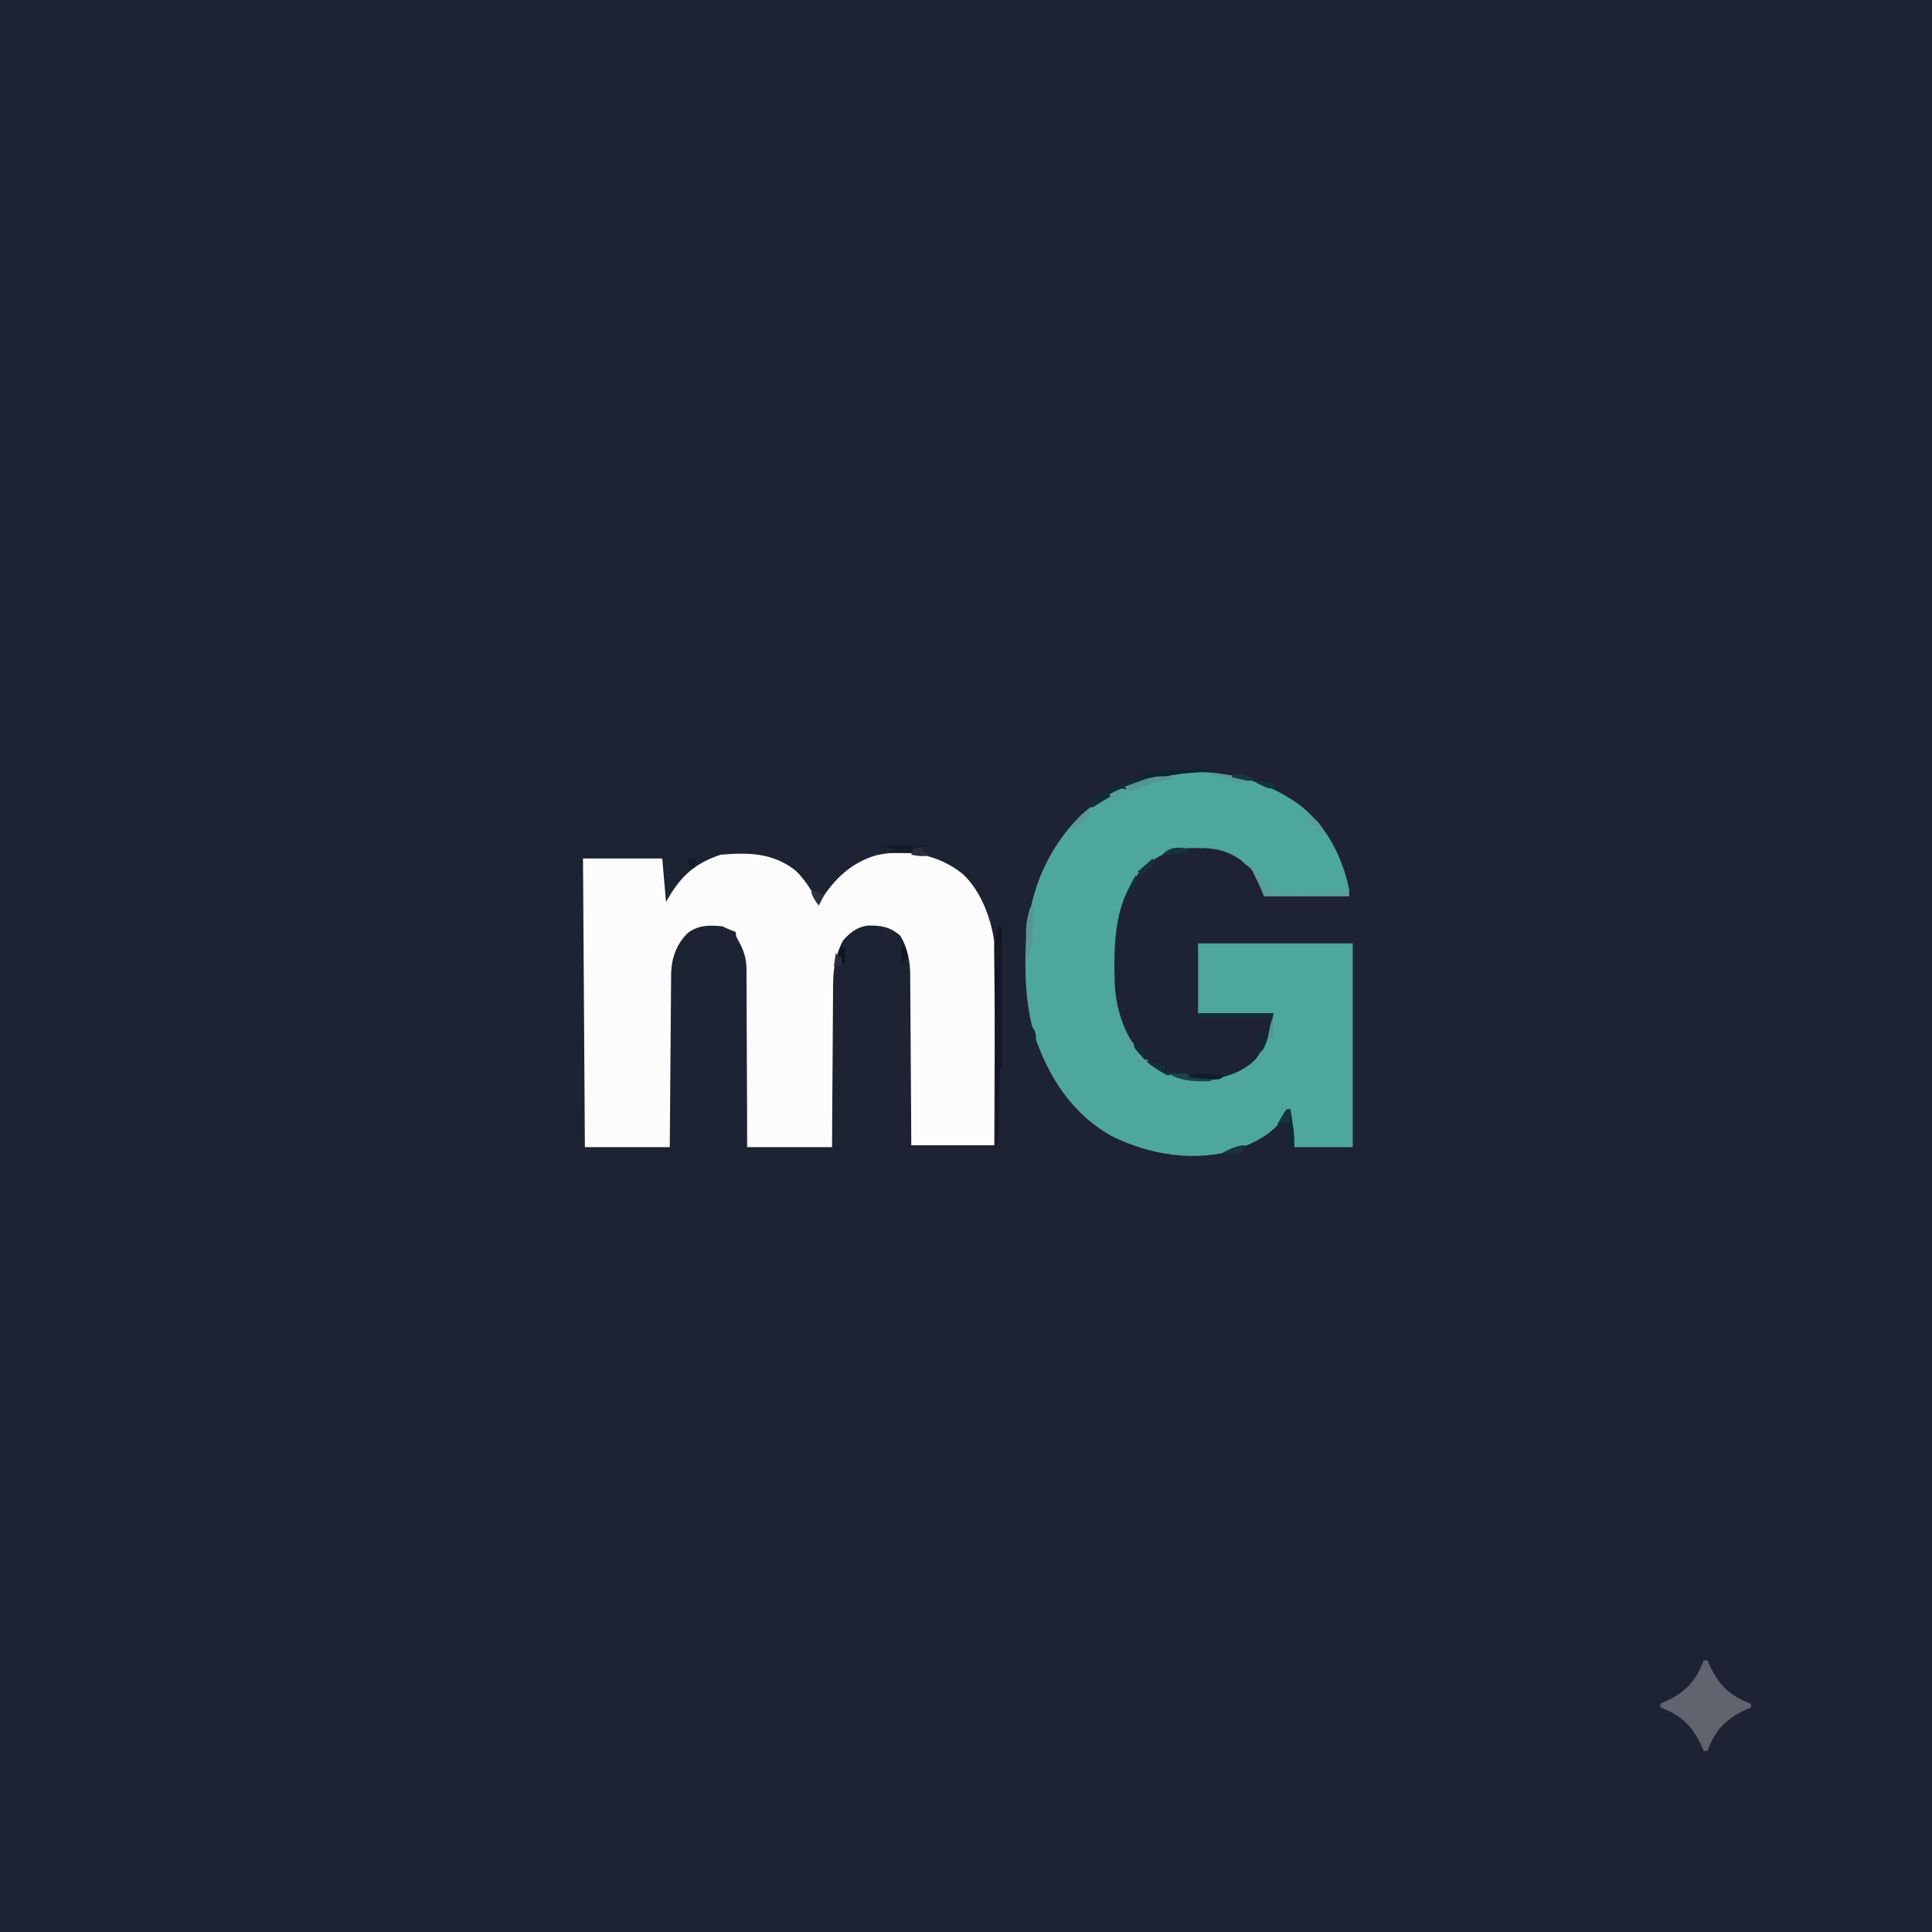
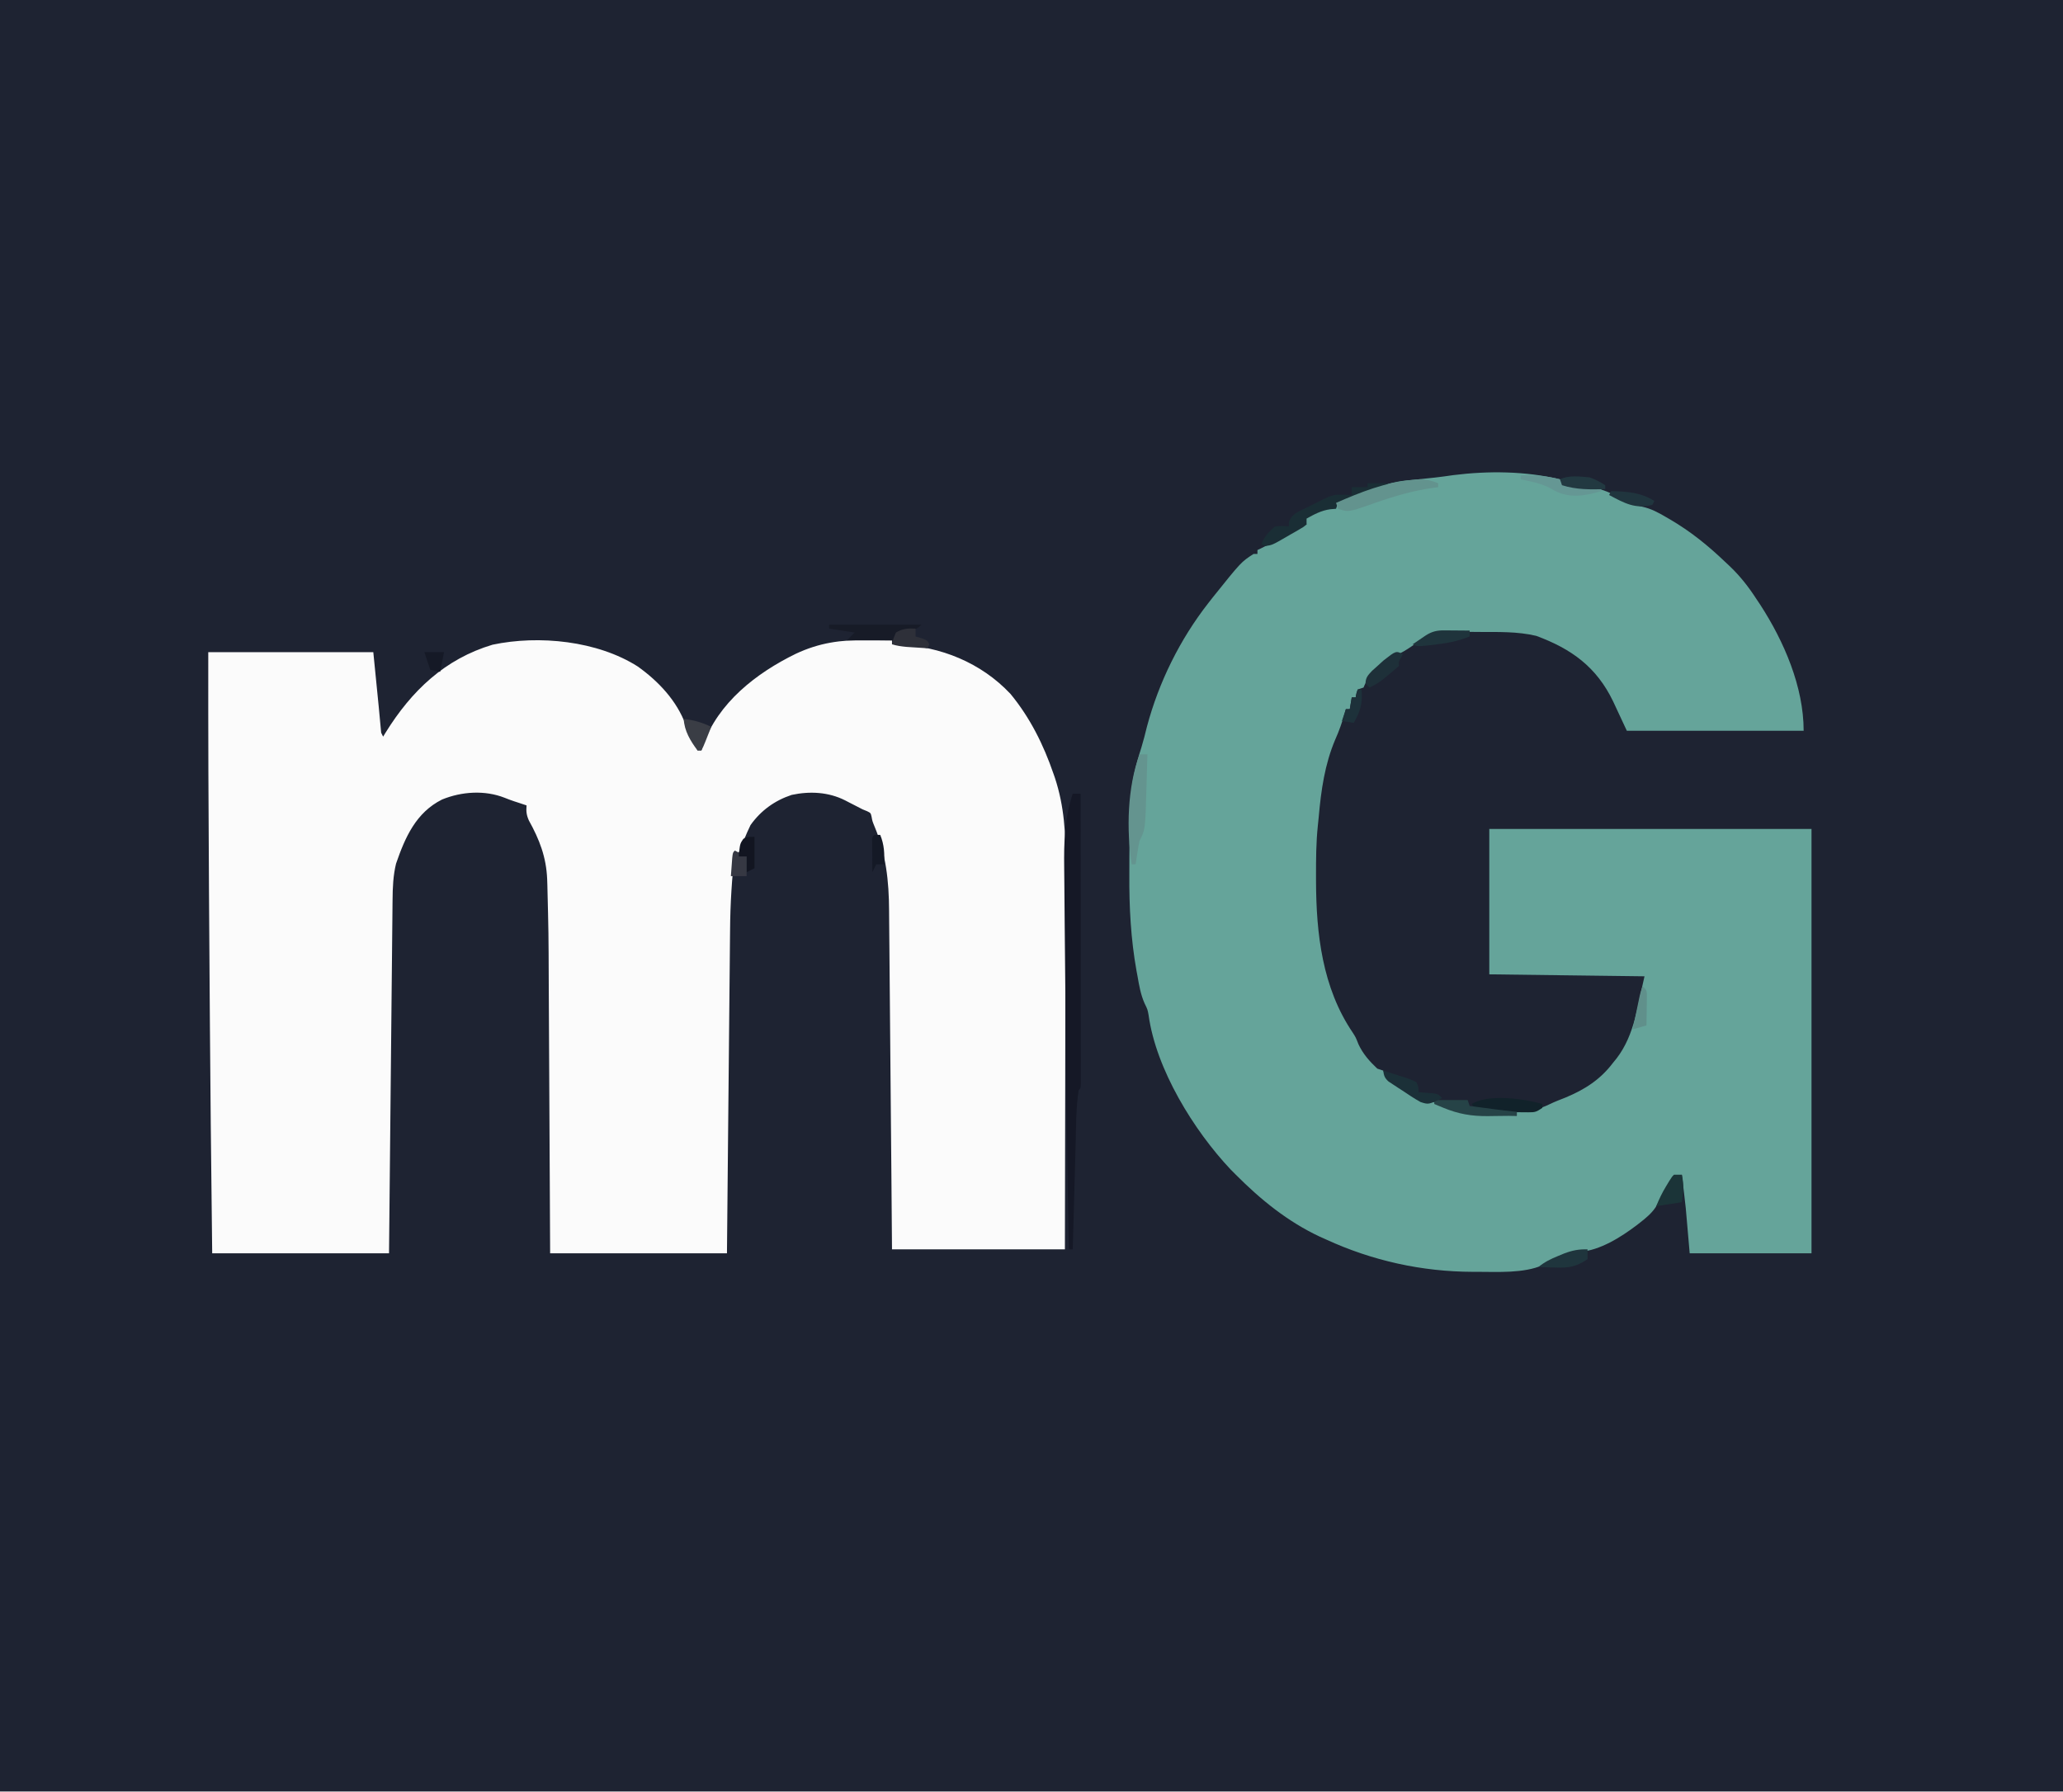
- <svg xmlns="http://www.w3.org/2000/svg" version="1.1" width="1024" height="1024">
-   <path d="M0 0 C337.92 0 675.84 0 1024 0 C1024 337.92 1024 675.84 1024 1024 C686.08 1024 348.16 1024 0 1024 C0 686.08 0 348.16 0 0 Z " fill="#1D2333" transform="translate(0,0)" />
-   <path d="M0 0 C10.11 9.417 15.722 25.091 17.02 38.625 C17.114 41.451 17.122 44.262 17.091 47.089 C17.091 48.144 17.091 49.199 17.092 50.286 C17.09 53.727 17.067 57.168 17.043 60.609 C17.037 63.014 17.033 65.418 17.03 67.822 C17.019 74.115 16.989 80.408 16.956 86.701 C16.925 93.137 16.912 99.572 16.896 106.008 C16.864 118.609 16.812 131.211 16.75 143.812 C2.23 143.812 -12.29 143.812 -27.25 143.812 C-27.287 136.854 -27.325 129.896 -27.363 122.727 C-27.394 118.306 -27.425 113.885 -27.459 109.465 C-27.513 102.456 -27.564 95.446 -27.596 88.437 C-27.623 82.783 -27.663 77.129 -27.713 71.475 C-27.73 69.323 -27.741 67.171 -27.748 65.019 C-27.757 61.994 -27.785 58.969 -27.818 55.944 C-27.816 55.063 -27.815 54.183 -27.813 53.276 C-27.922 46 -29.243 39.181 -33 32.875 C-38.259 28.054 -43.578 27.188 -50.531 27.398 C-56.256 28.27 -59.865 31.203 -63.562 35.5 C-67.406 43.044 -68.696 50.363 -68.682 58.76 C-68.693 59.698 -68.703 60.636 -68.713 61.602 C-68.743 64.664 -68.753 67.727 -68.762 70.789 C-68.779 72.927 -68.797 75.065 -68.816 77.203 C-68.863 82.802 -68.893 88.402 -68.92 94.001 C-68.955 100.734 -69.012 107.468 -69.065 114.201 C-69.143 124.405 -69.194 134.608 -69.25 144.812 C-84.1 144.812 -98.95 144.812 -114.25 144.812 C-114.264 137.565 -114.278 130.318 -114.293 122.852 C-114.313 118.249 -114.335 113.646 -114.361 109.043 C-114.404 101.744 -114.441 94.445 -114.446 87.146 C-114.45 81.258 -114.478 75.371 -114.523 69.484 C-114.536 67.243 -114.541 65.001 -114.536 62.76 C-114.531 59.61 -114.557 56.461 -114.591 53.311 C-114.578 51.934 -114.578 51.934 -114.564 50.53 C-114.672 44.397 -116.16 40.166 -119.179 34.826 C-120.25 32.812 -120.25 32.812 -120.25 30.812 C-121.034 30.503 -121.817 30.194 -122.625 29.875 C-125.25 28.812 -125.25 28.812 -127.25 27.812 C-134.058 27.079 -139.912 27.034 -145.566 31.195 C-151.496 36.891 -154.244 44.211 -154.528 52.337 C-154.552 54.062 -154.565 55.787 -154.569 57.511 C-154.584 58.932 -154.584 58.932 -154.599 60.382 C-154.63 63.493 -154.647 66.604 -154.664 69.715 C-154.683 71.88 -154.702 74.044 -154.723 76.209 C-154.774 81.892 -154.814 87.575 -154.851 93.259 C-154.898 100.085 -154.96 106.912 -155.019 113.739 C-155.107 124.096 -155.177 134.454 -155.25 144.812 C-170.1 144.812 -184.95 144.812 -200.25 144.812 C-200.58 94.323 -200.91 43.833 -201.25 -8.188 C-187.39 -8.188 -173.53 -8.188 -159.25 -8.188 C-158.59 -0.598 -157.93 6.992 -157.25 14.812 C-156.239 13.142 -155.229 11.471 -154.188 9.75 C-147.524 -0.604 -140.07 -6.248 -128.25 -10.188 C-113.493 -11.446 -100.472 -11.201 -88.5 -1.688 C-83.223 3.329 -79.78 9.503 -76.25 15.812 C-75.774 15.012 -75.774 15.012 -75.289 14.195 C-67.992 2.545 -58.854 -6.199 -45.395 -9.992 C-29.364 -13.293 -12.921 -10.381 0 0 Z " fill="#FCFCFC" transform="translate(510.25,463.1875)" />
-   <path d="M0 0 C14.674 11.084 23.221 27.208 27 45 C27 46.32 27 47.64 27 49 C12.15 49 -2.7 49 -18 49 C-19.65 45.04 -21.3 41.08 -23 37 C-25.333 33.997 -25.333 33.997 -28 32 C-28.742 31.319 -29.485 30.639 -30.25 29.938 C-37.542 24.8 -44.102 23.353 -52.938 23.5 C-53.862 23.485 -54.787 23.469 -55.74 23.453 C-65.813 23.51 -73.95 26.998 -81.609 33.477 C-97.697 50.458 -97.747 73.627 -97.179 95.53 C-96.424 110.144 -91.401 124.321 -81.195 135.031 C-72.003 143.275 -61.517 146.626 -49.301 146.281 C-39.233 145.423 -29.287 142.64 -22.188 135.066 C-16.965 127.951 -15.108 119.433 -13 111 C-26.2 111 -39.4 111 -53 111 C-53 98.79 -53 86.58 -53 74 C-25.94 74 1.12 74 29 74 C29 109.64 29 145.28 29 182 C18.77 182 8.54 182 -2 182 C-4.25 167.375 -4.25 167.375 -4 162 C-4.66 162 -5.32 162 -6 162 C-6.186 162.681 -6.371 163.361 -6.562 164.062 C-11.493 174.139 -22.692 179.678 -32.842 183.267 C-54.143 190.083 -78.309 186.174 -98.047 176.508 C-119.647 164.812 -132.331 144.929 -139.895 122.184 C-143.425 109.485 -144.57 97.5 -144.5 84.375 C-144.499 83.543 -144.498 82.712 -144.498 81.855 C-144.402 52.958 -135.813 26.714 -115 6 C-83.576 -22.392 -34.181 -24.125 0 0 Z " fill="#4EA79B" transform="translate(688,426)" />
-   <path d="M0 0 C0.66 0 1.32 0 2 0 C2.51 1.178 2.51 1.178 3.031 2.379 C8.053 13.264 13.788 18.822 25 23 C25 23.66 25 24.32 25 25 C24.215 25.34 23.43 25.681 22.621 26.031 C11.736 31.053 6.178 36.788 2 48 C1.34 48 0.68 48 0 48 C-0.34 47.215 -0.681 46.43 -1.031 45.621 C-6.053 34.736 -11.788 29.178 -23 25 C-23 24.34 -23 23.68 -23 23 C-22.215 22.66 -21.43 22.319 -20.621 21.969 C-9.736 16.947 -4.178 11.212 0 0 Z " fill="#5F646F" transform="translate(903,880)" />
-   <path d="M0 0 C0.66 0 1.32 0 2 0 C2.023 9.762 2.041 19.523 2.052 29.285 C2.057 33.817 2.064 38.349 2.075 42.881 C2.086 47.251 2.092 51.621 2.095 55.991 C2.097 57.663 2.1 59.334 2.106 61.005 C2.113 63.337 2.114 65.669 2.114 68.002 C2.117 68.699 2.121 69.397 2.124 70.116 C2.114 74.886 2.114 74.886 1 76 C0.84 78.955 0.74 81.89 0.684 84.848 C0.663 85.734 0.642 86.621 0.621 87.534 C0.555 90.377 0.496 93.22 0.438 96.062 C0.394 97.985 0.351 99.908 0.307 101.83 C0.199 106.553 0.098 111.277 0 116 C-0.33 116 -0.66 116 -1 116 C-1.154 101.988 -1.302 87.975 -1.443 73.963 C-1.509 67.457 -1.576 60.95 -1.648 54.444 C-1.718 48.168 -1.782 41.892 -1.843 35.615 C-1.867 33.218 -1.893 30.821 -1.921 28.424 C-1.959 25.072 -1.991 21.72 -2.022 18.368 C-2.035 17.373 -2.048 16.377 -2.061 15.352 C-2.068 14.437 -2.075 13.523 -2.082 12.581 C-2.091 11.788 -2.099 10.996 -2.107 10.179 C-1.999 7.983 -1.603 6.109 -1 4 C-0.814 3.257 -0.629 2.515 -0.438 1.75 C-0.293 1.173 -0.149 0.595 0 0 Z " fill="#131726" transform="translate(529,491)" />
-   <path d="M0 0 C0.99 0.33 1.98 0.66 3 1 C3.688 3.062 3.688 3.062 4 5 C4.66 5 5.32 5 6 5 C6.99 7.31 7.98 9.62 9 12 C9.99 11.67 10.98 11.34 12 11 C12 11.99 12 12.98 12 14 C17.215 13.882 22.429 13.758 27.643 13.628 C29.417 13.584 31.191 13.543 32.966 13.503 C35.515 13.445 38.064 13.381 40.613 13.316 C41.407 13.3 42.201 13.283 43.019 13.266 C46.247 13.179 48.918 13.027 52 12 C52 13.32 52 14.64 52 16 C37.15 16 22.3 16 7 16 C5.35 12.04 3.7 8.08 2 4 C1.34 2.68 0.68 1.36 0 0 Z " fill="#58A099" transform="translate(663,459)" />
-   <path d="M0 0 C0.866 0.005 1.731 0.009 2.623 0.014 C4.728 0.025 6.833 0.043 8.938 0.062 C8.938 0.393 8.938 0.723 8.938 1.062 C7.966 1.077 6.994 1.091 5.992 1.105 C-14.92 1.706 -33.318 6.83 -50.938 18.125 C-51.969 18.764 -53 19.404 -54.062 20.062 C-54.722 19.733 -55.383 19.402 -56.062 19.062 C-54.25 17.062 -54.25 17.062 -52.062 15.062 C-51.072 15.062 -50.083 15.062 -49.062 15.062 C-49.062 14.402 -49.062 13.742 -49.062 13.062 C-47.151 12.053 -45.233 11.055 -43.312 10.062 C-42.245 9.506 -41.178 8.949 -40.078 8.375 C-37.062 7.062 -37.062 7.062 -33.062 7.062 C-33.062 6.402 -33.062 5.742 -33.062 5.062 C-31.742 5.062 -30.422 5.062 -29.062 5.062 C-29.062 4.072 -29.062 3.083 -29.062 2.062 C-28.136 1.972 -28.136 1.972 -27.191 1.879 C-25.921 1.753 -25.921 1.753 -24.625 1.625 C-23.801 1.544 -22.978 1.463 -22.129 1.379 C-20.438 1.204 -18.747 1.022 -17.06 0.806 C-11.349 0.097 -5.751 -0.058 0 0 Z " fill="#112D34" transform="translate(633.0625,407.9375)" />
-   <path d="M0 0 C13.2 0 26.4 0 40 0 C39.67 1.65 39.34 3.3 39 5 C38.505 3.515 38.505 3.515 38 2 C25.46 2 12.92 2 0 2 C0 1.34 0 0.68 0 0 Z " fill="#102F38" transform="translate(635,537)" />
-   <path d="M0 0 C7.92 0 15.84 0 24 0 C22.02 0.99 22.02 0.99 20 2 C19.34 2.66 18.68 3.32 18 4 C14.742 4.195 14.742 4.195 10.875 4.125 C8.953 4.098 8.953 4.098 6.992 4.07 C5.511 4.036 5.511 4.036 4 4 C5.32 3.34 6.64 2.68 8 2 C5.36 1.67 2.72 1.34 0 1 C0 0.67 0 0.34 0 0 Z " fill="#161B28" transform="translate(467,448)" />
-   <path d="M0 0 C0.866 0.005 1.731 0.009 2.623 0.014 C4.728 0.025 6.833 0.043 8.938 0.062 C8.938 0.393 8.938 0.723 8.938 1.062 C7.826 1.111 6.715 1.16 5.57 1.211 C-1.678 1.564 -8.616 2.003 -15.703 3.652 C-20.125 4.421 -24.592 4.215 -29.062 4.062 C-29.062 3.402 -29.062 2.743 -29.062 2.062 C-28.136 1.972 -28.136 1.972 -27.191 1.879 C-25.921 1.753 -25.921 1.753 -24.625 1.625 C-23.801 1.544 -22.978 1.463 -22.129 1.379 C-20.438 1.204 -18.747 1.022 -17.06 0.806 C-11.349 0.097 -5.751 -0.058 0 0 Z " fill="#0F242C" transform="translate(633.0625,407.9375)" />
-   <path d="M0 0 C0.66 0 1.32 0 2 0 C1.862 3.313 1.713 6.625 1.562 9.938 C1.523 10.883 1.484 11.829 1.443 12.803 C1.401 13.702 1.36 14.601 1.316 15.527 C1.28 16.36 1.243 17.193 1.205 18.051 C1 20 1 20 0 21 C-0.368 23.328 -0.702 25.662 -1 28 C-1.33 28 -1.66 28 -2 28 C-2.383 8.468 -2.383 8.468 0 0 Z " fill="#569891" transform="translate(546,481)" />
-   <path d="M0 0 C0 0.33 0 0.66 0 1 C-0.568 1.037 -1.137 1.075 -1.723 1.113 C-7.065 1.568 -11.078 2.763 -16 5 C-18.689 5.893 -21.196 6.477 -24 7 C-24.66 6.34 -25.32 5.68 -26 5 C-23.772 4.183 -21.543 3.371 -19.312 2.562 C-18.687 2.332 -18.061 2.102 -17.416 1.865 C-11.006 -0.45 -6.753 -1.192 0 0 Z " fill="#559690" transform="translate(622,412)" />
-   <path d="M0 0 C0.66 0 1.32 0 2 0 C2.339 2.208 2.671 4.416 3 6.625 C3.186 7.855 3.371 9.085 3.562 10.352 C3.954 13.617 4.081 16.717 4 20 C3.34 20 2.68 20 2 20 C1.34 15.38 0.68 10.76 0 6 C-1.65 6.66 -3.3 7.32 -5 8 C-4.217 6.661 -3.423 5.329 -2.625 4 C-2.184 3.257 -1.743 2.515 -1.289 1.75 C-0.864 1.173 -0.438 0.595 0 0 Z " fill="#0F2930" transform="translate(682,588)" />
-   <path d="M0 0 C3.123 2.934 5.714 5.917 8.25 9.375 C11.874 14.151 16.124 17.561 21 21 C15.771 21 11.751 17.447 8 14 C6.688 11.25 6.688 11.25 6 9 C5.34 9 4.68 9 4 9 C0 2.25 0 2.25 0 0 Z " fill="#5CA19C" transform="translate(595,547)" />
-   <path d="M0 0 C0.802 0.052 1.604 0.104 2.43 0.158 C4.412 0.288 6.393 0.425 8.375 0.562 C6.375 2.562 6.375 2.562 2.68 2.758 C1.203 2.745 -0.274 2.721 -1.75 2.688 C-2.504 2.678 -3.258 2.669 -4.035 2.66 C-5.899 2.637 -7.762 2.601 -9.625 2.562 C-9.955 1.903 -10.285 1.242 -10.625 0.562 C-7.297 -1.102 -3.628 -0.256 0 0 Z " fill="#0B212A" transform="translate(640.625,569.4375)" />
-   <path d="M0 0 C6.786 0.549 13.35 1.543 20 3 C16.53 5.313 15.075 5.34 11 5 C10.01 4.34 9.02 3.68 8 3 C5.954 2.338 5.954 2.338 3.812 1.875 C2.554 1.586 1.296 1.298 0 1 C0 0.67 0 0.34 0 0 Z " fill="#579B97" transform="translate(643,410)" />
-   <path d="M0 0 C6.055 -0.195 6.055 -0.195 8 0 C8.66 0.66 9.32 1.32 10 2 C12.662 2.463 12.662 2.463 15.625 2.625 C17.129 2.737 17.129 2.737 18.664 2.852 C19.435 2.901 20.206 2.95 21 3 C21 3.33 21 3.66 21 4 C13.272 4.318 7.061 4.323 0 1 C0 0.67 0 0.34 0 0 Z " fill="#1C4347" transform="translate(621,569)" />
-   <path d="M0 0 C2.97 0.99 5.94 1.98 9 3 C9 3.66 9 4.32 9 5 C11.97 5.495 11.97 5.495 15 6 C13.359 7.207 13.359 7.207 11 8 C8.203 6.699 8.203 6.699 5.25 4.688 C4.265 4.031 3.28 3.375 2.266 2.699 C1.518 2.138 0.77 1.578 0 1 C0 0.67 0 0.34 0 0 Z " fill="#133038" transform="translate(608,562)" />
-   <path d="M0 0 C0.33 0.99 0.66 1.98 1 3 C-1.64 5.31 -4.28 7.62 -7 10 C-7.66 9.67 -8.32 9.34 -9 9 C-6.21 5.513 -3.748 2.498 0 0 Z " fill="#569B94" transform="translate(577,429)" />
-   <path d="M0 0 C1.98 0.66 3.96 1.32 6 2 C5.01 3.98 4.02 5.96 3 8 C1.108 5.614 -0.024 3.928 -1 1 C-0.67 0.67 -0.34 0.34 0 0 Z " fill="#2D313B" transform="translate(431,472)" />
-   <path d="M0 0 C0.33 0.99 0.66 1.98 1 3 C-1.31 4.98 -3.62 6.96 -6 9 C-6.66 8.34 -7.32 7.68 -8 7 C-5.36 4.69 -2.72 2.38 0 0 Z " fill="#17303A" transform="translate(611,455)" />
-   <path d="M0 0 C0.33 0 0.66 0 1 0 C0.537 5.368 -0.137 9.305 -3 14 C-3.99 14.495 -3.99 14.495 -5 15 C-4.412 11.976 -3.773 8.982 -3 6 C-2.34 6 -1.68 6 -1 6 C-0.67 4.02 -0.34 2.04 0 0 Z " fill="#0F2A33" transform="translate(672,543)" />
-   <path d="M0 0 C0 0.33 0 0.66 0 1 C-4.873 2.591 -8.808 3.212 -14 3 C-9.852 -1.148 -5.493 -1.308 0 0 Z " fill="#17333C" transform="translate(630,450)" />
-   <path d="M0 0 C0 0.66 0 1.32 0 2 C1.32 2.66 2.64 3.32 4 4 C0.424 5.238 -2.337 4.749 -6 4 C-5.67 3.01 -5.34 2.02 -5 1 C-2 0 -2 0 0 0 Z " fill="#2C2F39" transform="translate(489,449)" />
-   <path d="M0 0 C0 0.66 0 1.32 0 2 C-3.205 4.622 -4.62 5.031 -8.812 4.688 C-10.39 4.347 -10.39 4.347 -12 4 C-8.304 2.01 -4.257 0 0 0 Z " fill="#17343C" transform="translate(660,607)" />
-   <path d="M0 0 C0.66 0 1.32 0 2 0 C2 2.31 2 4.62 2 7 C1.01 7 0.02 7 -1 7 C-2.34 7.306 -3.675 7.635 -5 8 C-4.217 6.661 -3.423 5.329 -2.625 4 C-2.184 3.257 -1.743 2.515 -1.289 1.75 C-0.864 1.173 -0.438 0.595 0 0 Z " fill="#113539" transform="translate(682,588)" />
-   <path d="M0 0 C0.66 0 1.32 0 2 0 C2 2.64 2 5.28 2 8 C1.01 8.495 1.01 8.495 0 9 C0 7.68 0 6.36 0 5 C-0.66 5 -1.32 5 -2 5 C-1.125 1.125 -1.125 1.125 0 0 Z " fill="#111522" transform="translate(446,502)" />
-   <path d="M0 0 C0.99 0.33 1.98 0.66 3 1 C3.688 3.062 3.688 3.062 4 5 C4.66 5 5.32 5 6 5 C6.66 7.31 7.32 9.62 8 12 C7.01 12.495 7.01 12.495 6 13 C5.185 11.397 4.373 9.793 3.562 8.188 C3.11 7.294 2.658 6.401 2.191 5.48 C1 3 1 3 0 0 Z " fill="#5A9F9A" transform="translate(663,459)" />
-   <path d="M0 0 C0.66 0 1.32 0 2 0 C3.508 1.531 3.508 1.531 5.125 3.5 C5.664 4.15 6.203 4.799 6.758 5.469 C7.168 5.974 7.578 6.479 8 7 C7.34 7.66 6.68 8.32 6 9 C4.994 7.88 3.995 6.754 3 5.625 C2.443 4.999 1.886 4.372 1.312 3.727 C0 2 0 2 0 0 Z " fill="#122C35" transform="translate(601,553)" />
-   <path d="M0 0 C1.765 3.088 2 4.233 2 8 C1.34 8 0.68 8 0 8 C-0.33 8.66 -0.66 9.32 -1 10 C-1.027 8.521 -1.046 7.042 -1.062 5.562 C-1.074 4.739 -1.086 3.915 -1.098 3.066 C-1 1 -1 1 0 0 Z " fill="#101624" transform="translate(479,501)" />
-   <path d="M0 0 C0.33 0.66 0.66 1.32 1 2 C1.66 2 2.32 2 3 2 C3 3.65 3 5.3 3 7 C1.68 7 0.36 7 -1 7 C-0.67 4.69 -0.34 2.38 0 0 Z " fill="#2B2F3B" transform="translate(443,505)" />
-   <path d="M0 0 C4.066 1.355 5.53 3.57 8 7 C7.67 7.99 7.34 8.98 7 10 C5.827 8.714 4.662 7.421 3.5 6.125 C2.85 5.406 2.201 4.686 1.531 3.945 C0 2 0 2 0 0 Z " fill="#5D9C99" transform="translate(693,432)" />
-   <path d="M0 0 C-1 3 -1 3 -4 5 C-4.66 5.66 -5.32 6.32 -6 7 C-6.66 5.68 -7.32 4.36 -8 3 C-2.25 0 -2.25 0 0 0 Z " fill="#57A098" transform="translate(596,418)" />
-   <path d="M0 0 C2.152 3.228 2.201 4.284 2 8 C1.01 8 0.02 8 -1 8 C-1.042 5.667 -1.041 3.333 -1 1 C-0.67 0.67 -0.34 0.34 0 0 Z " fill="#112A32" transform="translate(547,544)" />
-   <path d="M0 0 C1.258 0.124 2.516 0.247 3.812 0.375 C4.874 0.479 4.874 0.479 5.957 0.586 C8 1 8 1 11 3 C8.83 3.955 7.437 4.144 5.176 3.398 C3.432 2.641 1.714 1.824 0 1 C0 0.67 0 0.34 0 0 Z " fill="#16343D" transform="translate(666,414)" />
-   <path d="M0 0 C0.33 0 0.66 0 1 0 C1 2.97 1 5.94 1 9 C0.01 9.33 -0.98 9.66 -2 10 C-1.34 6.7 -0.68 3.4 0 0 Z " fill="#559791" transform="translate(674,541)" />
-   <path d="M0 0 C1 3 1 3 -0.438 6.188 C-1.211 7.58 -1.211 7.58 -2 9 C-2.66 8.67 -3.32 8.34 -4 8 C-2.875 5.028 -1.777 2.666 0 0 Z " fill="#132D37" transform="translate(602,464)" />
-   <path d="M0 0 C1.65 0 3.3 0 5 0 C4.67 1.65 4.34 3.3 4 5 C3.34 5 2.68 5 2 5 C1.34 3.35 0.68 1.7 0 0 Z " fill="#141927" transform="translate(364,455)" />
-   <path d="M0 0 C-2.722 1.361 -4.183 0.704 -7.125 0.062 C-8.035 -0.132 -8.945 -0.327 -9.883 -0.527 C-10.581 -0.683 -11.28 -0.839 -12 -1 C-12 -1.33 -12 -1.66 -12 -2 C-6.934 -3.327 -4.472 -2.662 0 0 Z " fill="#193941" transform="translate(665,413)" />
+ <svg xmlns="http://www.w3.org/2000/svg" version="1.1" viewBox="0 0 1050 912" width="1050" height="912">
+   <path d="M0 0 C346.5 0 693 0 1050 0 C1050 300.96 1050 601.92 1050 912 C703.5 912 357 912 0 912 C0 611.04 0 310.08 0 0 Z " fill="#1E2332" transform="translate(0,0)" />
+   <path d="M0 0 C1.243 0.009 2.485 0.018 3.766 0.027 C6.802 0.051 9.839 0.083 12.875 0.125 C12.875 0.785 12.875 1.445 12.875 2.125 C13.902 2.162 14.93 2.2 15.988 2.238 C37.567 3.184 58.149 11.385 73.188 27.375 C83.177 39.524 89.97 53.186 95.062 68 C95.301 68.682 95.539 69.364 95.784 70.067 C100.609 84.699 101.301 98.571 101.216 113.84 C101.215 115.99 101.215 118.14 101.217 120.29 C101.218 126.082 101.2 131.874 101.179 137.666 C101.16 143.736 101.159 149.806 101.155 155.876 C101.146 167.35 101.121 178.824 101.091 190.299 C101.057 203.37 101.041 216.442 101.026 229.513 C100.995 256.384 100.94 283.254 100.875 310.125 C71.835 310.125 42.795 310.125 12.875 310.125 C12.765 296.667 12.656 283.209 12.543 269.344 C12.467 260.803 12.39 252.263 12.311 243.723 C12.184 230.176 12.06 216.629 11.956 203.082 C11.88 193.213 11.793 183.346 11.695 173.478 C11.644 168.258 11.597 163.038 11.563 157.819 C11.53 152.894 11.483 147.969 11.427 143.045 C11.409 141.249 11.395 139.452 11.387 137.656 C11.315 122.616 9.829 108.809 3.961 94.797 C2.875 92.125 2.875 92.125 2.477 89.891 C2.034 87.987 2.034 87.987 0.246 87.098 C-0.536 86.777 -1.319 86.456 -2.125 86.125 C-3.207 85.567 -4.288 85.009 -5.402 84.434 C-6.622 83.81 -7.842 83.186 -9.062 82.562 C-9.67 82.246 -10.278 81.93 -10.904 81.604 C-19.373 77.301 -28.889 76.796 -38.168 78.773 C-46.798 81.622 -53.843 86.716 -59.125 94.125 C-60.293 96.56 -61.367 98.941 -62.375 101.438 C-62.643 102.083 -62.911 102.728 -63.188 103.393 C-63.841 104.967 -64.484 106.546 -65.125 108.125 C-65.785 108.125 -66.445 108.125 -67.125 108.125 C-68.621 121.212 -69.445 134.118 -69.536 147.286 C-69.555 149.102 -69.575 150.918 -69.596 152.733 C-69.649 157.591 -69.691 162.45 -69.732 167.308 C-69.776 172.411 -69.83 177.515 -69.884 182.618 C-69.983 192.251 -70.073 201.883 -70.16 211.516 C-70.278 224.555 -70.41 237.593 -70.541 250.632 C-70.747 271.13 -70.935 291.627 -71.125 312.125 C-100.825 312.125 -130.525 312.125 -161.125 312.125 C-161.186 299.927 -161.246 287.728 -161.309 275.16 C-161.349 267.39 -161.39 259.62 -161.432 251.85 C-161.498 239.541 -161.563 227.233 -161.622 214.925 C-161.666 205.956 -161.712 196.988 -161.762 188.02 C-161.788 183.282 -161.813 178.545 -161.834 173.807 C-161.927 149.181 -161.927 149.181 -162.539 124.564 C-162.588 123.098 -162.588 123.098 -162.637 121.603 C-163.113 110.435 -166.532 101.55 -171.953 91.781 C-173.189 88.979 -173.366 87.149 -173.125 84.125 C-173.67 83.943 -174.216 83.761 -174.777 83.574 C-175.531 83.323 -176.286 83.071 -177.062 82.812 C-177.893 82.542 -178.723 82.271 -179.578 81.992 C-181.146 81.458 -182.703 80.888 -184.234 80.258 C-194.368 76.258 -206.121 77.043 -216.125 81.125 C-229.41 87.778 -234.923 100.347 -239.547 113.762 C-241.032 119.832 -241.278 126.001 -241.321 132.224 C-241.33 132.999 -241.339 133.773 -241.349 134.571 C-241.377 137.145 -241.4 139.718 -241.422 142.291 C-241.442 144.144 -241.461 145.998 -241.482 147.851 C-241.535 152.867 -241.583 157.883 -241.63 162.899 C-241.68 168.147 -241.736 173.394 -241.79 178.642 C-241.893 188.572 -241.991 198.503 -242.088 208.433 C-242.218 221.857 -242.356 235.281 -242.494 248.705 C-242.71 269.845 -242.917 290.985 -243.125 312.125 C-272.825 312.125 -302.525 312.125 -333.125 312.125 C-333.673 264.564 -333.673 264.564 -333.836 248.211 C-333.853 246.48 -333.853 246.48 -333.871 244.714 C-334.195 211.761 -334.419 178.808 -334.637 145.854 C-334.676 140.064 -334.715 134.274 -334.755 128.484 C-335.033 87.696 -335.171 46.914 -335.125 6.125 C-307.405 6.125 -279.685 6.125 -251.125 6.125 C-248.125 36.125 -248.125 36.125 -247.125 47.125 C-246.795 47.785 -246.465 48.445 -246.125 49.125 C-245.713 48.447 -245.3 47.769 -244.875 47.07 C-231.665 25.78 -214.763 9.598 -190.422 2.316 C-166.811 -2.689 -137.03 0.34 -116.523 13.414 C-105.946 20.96 -96.686 30.809 -92.125 43.125 C-90.851 45.73 -89.533 48.31 -88.211 50.891 C-87.125 53.125 -87.125 53.125 -86.125 56.125 C-85.465 56.125 -84.805 56.125 -84.125 56.125 C-83.754 54.888 -83.754 54.888 -83.375 53.625 C-75.579 31.796 -56.221 16.77 -36.055 6.922 C-24.046 1.313 -13.258 -0.185 0 0 Z " fill="#FBFBFB" transform="translate(441.125,325.875)" />
+   <path d="M0 0 C0.33 0.66 0.66 1.32 1 2 C5.549 3.618 10.211 4.015 15 4.125 C21.267 4.576 26.306 7.198 31.811 10.03 C35.198 11.76 38.301 13.175 42.027 13.992 C46.434 14.979 50.001 16.914 53.875 19.188 C54.923 19.793 54.923 19.793 55.991 20.411 C66.435 26.517 75.276 33.665 84 42 C84.83 42.777 85.66 43.555 86.516 44.355 C91.819 49.451 96.019 54.828 100 61 C100.625 61.931 101.25 62.861 101.895 63.82 C113.992 82.48 124 105.602 124 128 C94.3 128 64.6 128 34 128 C31.69 123.05 29.38 118.1 27 113 C18.585 95.535 5.819 86.311 -12.109 79.691 C-21.688 77.4 -31.758 77.751 -41.55 77.705 C-43.27 77.693 -44.991 77.673 -46.71 77.643 C-49.226 77.6 -51.741 77.584 -54.258 77.574 C-55.016 77.557 -55.775 77.539 -56.556 77.521 C-64.044 77.551 -69.493 80.749 -75.5 85 C-78.251 86.895 -80.884 88.467 -83.938 89.812 C-91.126 93.255 -97.089 98.621 -100 106 C-101.485 106.495 -101.485 106.495 -103 107 C-103.733 109.015 -103.733 109.015 -104 111 C-104.66 111 -105.32 111 -106 111 C-106.33 112.98 -106.66 114.96 -107 117 C-107.66 117 -108.32 117 -109 117 C-109.238 117.874 -109.238 117.874 -109.48 118.766 C-110.839 123.538 -112.408 128.033 -114.438 132.562 C-119.73 145.046 -121.616 158.325 -122.795 171.745 C-122.936 173.294 -123.093 174.84 -123.265 176.385 C-124.17 184.936 -124.201 193.475 -124.188 202.062 C-124.186 203.231 -124.186 203.231 -124.185 204.423 C-124.115 231.302 -120.997 258.83 -105.516 281.648 C-104 284 -104 284 -102.562 287.625 C-100.305 292.501 -96.906 296.33 -93 300 C-92.01 300.33 -91.02 300.66 -90 301 C-89.33 302.332 -88.664 303.665 -88 305 C-85.287 307.365 -82.25 309.266 -79.25 311.25 C-78.451 311.804 -77.652 312.359 -76.828 312.93 C-72.278 315.968 -69.593 317.414 -64 317 C-61 318.059 -61 318.059 -58 319.438 C-52.044 322.16 -46.685 323.071 -40.164 323.316 C-39.101 323.358 -38.037 323.4 -36.941 323.443 C-35.3 323.502 -35.3 323.502 -33.625 323.562 C-32.507 323.606 -31.39 323.649 -30.238 323.693 C-27.492 323.799 -24.746 323.901 -22 324 C-22 323.34 -22 322.68 -22 322 C-21.383 321.974 -20.765 321.948 -20.129 321.922 C-14.63 321.554 -10.346 320.587 -5.406 318.16 C-2.695 316.853 0.071 315.782 2.875 314.688 C12.693 310.585 20.566 305.528 27 297 C27.911 295.875 27.911 295.875 28.84 294.727 C38.076 282.659 39.534 267.557 43 253 C16.93 252.67 -9.14 252.34 -36 252 C-36 227.58 -36 203.16 -36 178 C18.12 178 72.24 178 128 178 C128 249.28 128 320.56 128 394 C107.54 394 87.08 394 66 394 C65.34 386.41 64.68 378.82 64 371 C63.358 365.327 62.714 359.663 62 354 C58.573 354.96 57.204 355.718 55.086 358.645 C54.521 359.69 53.957 360.735 53.375 361.812 C52.805 362.85 52.235 363.888 51.648 364.957 C50.642 366.815 49.648 368.679 48.676 370.555 C46.5 373.729 43.821 375.972 40.812 378.312 C40.208 378.787 39.603 379.261 38.979 379.75 C30.966 385.81 20.236 392.604 10.062 393.25 C3.425 393.914 -2.995 396.686 -8.748 400.01 C-18.509 404.301 -31.725 403.441 -42.188 403.438 C-43.281 403.439 -43.281 403.439 -44.396 403.441 C-70.206 403.387 -95.531 397.807 -119 387 C-120.07 386.523 -121.14 386.046 -122.242 385.555 C-138.624 377.865 -152.299 366.764 -165 354 C-166.243 352.757 -166.243 352.757 -167.512 351.488 C-186.39 331.526 -205.643 300.298 -209.41 272.703 C-209.936 269.851 -209.936 269.851 -211.43 266.809 C-213.444 262.3 -214.22 257.655 -215.062 252.812 C-215.223 251.962 -215.383 251.112 -215.549 250.236 C-218.451 234.022 -219.314 217.809 -219.206 201.364 C-219.188 198.502 -219.185 195.64 -219.186 192.777 C-219.168 183.486 -218.993 174.215 -218.539 164.934 C-218.499 164.112 -218.459 163.291 -218.418 162.444 C-217.922 153.285 -215.84 145.184 -213.055 136.461 C-211.992 132.975 -211.117 129.476 -210.25 125.938 C-204.238 103.305 -193.418 81.434 -179 63 C-178.25 62.04 -177.5 61.079 -176.727 60.09 C-162.282 42.072 -162.282 42.072 -156 38 C-155.34 38 -154.68 38 -154 38 C-154 37.34 -154 36.68 -154 36 C-153.143 35.598 -153.143 35.598 -152.27 35.188 C-145.781 32.052 -139.753 28.444 -133.688 24.574 C-131 23 -131 23 -129 23 C-129.495 21.515 -129.495 21.515 -130 20 C-128.278 18.987 -126.547 17.99 -124.812 17 C-123.85 16.443 -122.887 15.886 -121.895 15.312 C-118.951 13.978 -117.181 13.721 -114 14 C-113.505 12.515 -113.505 12.515 -113 11 C-110.579 9.849 -110.579 9.849 -107.391 8.773 C-106.243 8.382 -105.096 7.99 -103.914 7.586 C-102.705 7.186 -101.496 6.787 -100.25 6.375 C-99.056 5.968 -97.863 5.56 -96.633 5.141 C-90.324 3.009 -84.347 1.152 -77.699 0.535 C-76.896 0.458 -76.093 0.381 -75.265 0.302 C-74.415 0.223 -73.564 0.144 -72.688 0.062 C-66.55 -0.516 -60.473 -1.209 -54.375 -2.125 C-36.544 -4.376 -17.536 -4.196 0 0 Z " fill="#65A49A" transform="translate(794,244)" />
+   <path d="M0 0 C1.32 0 2.64 0 4 0 C4.023 19.54 4.041 39.081 4.052 58.621 C4.057 67.693 4.064 76.765 4.075 85.838 C4.085 93.742 4.092 101.647 4.094 109.551 C4.095 113.739 4.098 117.927 4.106 122.115 C4.112 126.052 4.115 129.989 4.113 133.927 C4.113 135.376 4.115 136.825 4.119 138.274 C4.124 140.245 4.122 142.215 4.12 144.185 C4.121 145.29 4.122 146.396 4.123 147.534 C4 150 4 150 3 151 C1.608 160.02 1.703 169.279 1.465 178.387 C1.422 179.94 1.378 181.494 1.335 183.048 C1.221 187.1 1.112 191.152 1.004 195.205 C0.893 199.355 0.777 203.504 0.662 207.654 C0.438 215.769 0.217 223.885 0 232 C-0.66 232 -1.32 232 -2 232 C-2.953 183.13 -3.508 134.257 -3.925 85.38 C-3.978 79.248 -4.04 73.115 -4.107 66.983 C-4.187 59.771 -4.245 52.559 -4.286 45.346 C-4.303 42.826 -4.328 40.305 -4.359 37.785 C-4.52 24.556 -4.197 12.646 0 0 Z " fill="#151826" transform="translate(546,404)" />
+   <path d="M0 0 C1.32 0 2.64 0 4 0 C3.881 4.25 3.756 8.5 3.628 12.75 C3.585 14.192 3.543 15.634 3.503 17.076 C2.906 38.336 2.906 38.336 0 44 C-0.435 46.072 -0.807 48.157 -1.125 50.25 C-1.293 51.328 -1.46 52.405 -1.633 53.516 C-1.754 54.335 -1.875 55.155 -2 56 C-2.66 56 -3.32 56 -4 56 C-6.721 38.312 -6.228 16.904 0 0 Z " fill="#64948F" transform="translate(580,384)" />
+   <path d="M0 0 C3.63 0 7.26 0 11 0 C8.149 1.901 5.94 2.792 2.711 3.84 C1.687 4.181 0.664 4.522 -0.391 4.873 C-2.553 5.585 -4.717 6.29 -6.883 6.99 C-7.904 7.332 -8.925 7.675 -9.977 8.027 C-10.916 8.334 -11.855 8.641 -12.823 8.957 C-13.541 9.301 -14.26 9.645 -15 10 C-15.33 10.99 -15.66 11.98 -16 13 C-17.485 13.124 -17.485 13.124 -19 13.25 C-23.475 13.863 -27.096 15.82 -31 18 C-31 18.99 -31 19.98 -31 21 C-32.497 22.243 -32.497 22.243 -34.578 23.445 C-35.327 23.882 -36.076 24.319 -36.848 24.77 C-37.64 25.217 -38.433 25.664 -39.25 26.125 C-40.416 26.808 -40.416 26.808 -41.605 27.504 C-48.403 31.42 -48.403 31.42 -52 32 C-52.66 31.67 -53.32 31.34 -54 31 C-52.427 27.14 -50.249 24.599 -47 22 C-43.188 21.688 -43.188 21.688 -40 22 C-40.005 21.272 -40.01 20.543 -40.016 19.793 C-38.405 15.364 -34.834 14.294 -30.75 12.312 C-29.986 11.923 -29.221 11.533 -28.434 11.131 C-17.704 5.71 -17.704 5.71 -12.188 5.875 C-11.002 5.902 -11.002 5.902 -9.793 5.93 C-9.201 5.953 -8.61 5.976 -8 6 C-8 4.68 -8 3.36 -8 2 C-5.36 2 -2.72 2 0 2 C0 1.34 0 0.68 0 0 Z " fill="#1A2E35" transform="translate(696,246)" />
+   <path d="M0 0 C0 0.66 0 1.32 0 2 C-0.949 2.124 -1.897 2.248 -2.875 2.375 C-13.241 3.892 -22.84 6.72 -32.711 10.219 C-45.667 14.778 -45.667 14.778 -51 13 C-51.33 12.01 -51.66 11.02 -52 10 C-39.457 4.511 -26.799 -0.539 -13.062 -1.688 C-11.878 -1.794 -10.693 -1.901 -9.473 -2.012 C-5.875 -2 -3.323 -1.324 0 0 Z " fill="#63938E" transform="translate(732,246)" />
+   <path d="M0 0 C15.51 0 31.02 0 47 0 C44.7 2.3 43.625 2.459 40.5 3.062 C37.145 3.72 37.145 3.72 34 5 C33.67 5.99 33.34 6.98 33 8 C25.08 8 17.16 8 9 8 C10.32 6.68 11.64 5.36 13 4 C8.71 3.34 4.42 2.68 0 2 C0 1.34 0 0.68 0 0 Z " fill="#171B27" transform="translate(422,318)" />
+   <path d="M0 0 C0 0.66 0 1.32 0 2 C-3.051 4.034 -3.637 4.25 -7.062 4.23 C-7.855 4.229 -8.647 4.228 -9.463 4.227 C-10.3 4.214 -11.137 4.201 -12 4.188 C-12.853 4.179 -13.705 4.17 -14.584 4.161 C-31.943 3.916 -31.943 3.916 -34.781 1.457 C-35.183 0.976 -35.586 0.495 -36 0 C-27.489 -5.252 -9.331 -2.708 0 0 Z " fill="#11222A" transform="translate(785,562)" />
+   <path d="M0 0 C5.61 0 11.22 0 17 0 C17.33 0.99 17.66 1.98 18 3 C25.991 4.084 33.979 5.156 42 6 C42 6.66 42 7.32 42 8 C38.167 8.059 34.334 8.094 30.5 8.125 C29.422 8.142 28.345 8.159 27.234 8.176 C18.895 8.227 12.244 7.102 4.5 3.875 C3.644 3.522 2.788 3.169 1.906 2.805 C1.277 2.539 0.648 2.274 0 2 C0 1.34 0 0.68 0 0 Z " fill="#264347" transform="translate(730,560)" />
+   <path d="M0 0 C2.822 0.871 5.63 1.77 8.438 2.688 C9.24 2.932 10.042 3.176 10.869 3.428 C13.045 4.153 15.017 4.846 17 6 C18.035 8.707 18.035 8.707 18 11 C19.048 11.073 19.048 11.073 20.117 11.148 C21.027 11.223 21.937 11.298 22.875 11.375 C23.78 11.445 24.685 11.514 25.617 11.586 C28 12 28 12 30 14 C23.086 17.324 23.086 17.324 19 16 C15.82 14.248 12.834 12.198 9.812 10.188 C8.98 9.653 8.148 9.119 7.291 8.568 C6.5 8.044 5.709 7.52 4.895 6.98 C3.809 6.267 3.809 6.267 2.702 5.54 C0.724 3.75 0.368 2.602 0 0 Z " fill="#1B3038" transform="translate(704,545)" />
+   <path d="M0 0 C6.761 -0.26 13.43 0.297 20 2 C20.33 2.66 20.66 3.32 21 4 C27.335 6.254 34.349 6.528 41 7 C41 7.33 41 7.66 41 8 C32.825 10.468 24.874 11.85 17.062 7.688 C16.262 7.234 15.461 6.78 14.637 6.312 C10.019 4.014 5.022 3.061 0 2 C0 1.34 0 0.68 0 0 Z " fill="#659794" transform="translate(774,242)" />
+   <path d="M0 0 C1.136 0.005 1.136 0.005 2.295 0.01 C3.473 0.022 3.473 0.022 4.676 0.035 C5.473 0.04 6.27 0.044 7.092 0.049 C9.057 0.061 11.023 0.079 12.988 0.098 C12.988 1.088 12.988 2.078 12.988 3.098 C6.897 5.579 1.049 6.623 -5.449 7.348 C-6.255 7.44 -7.06 7.532 -7.89 7.626 C-13.75 8.228 -13.75 8.228 -16.012 7.098 C-14.577 6.114 -13.139 5.136 -11.699 4.16 C-10.899 3.615 -10.098 3.07 -9.273 2.508 C-6.119 0.541 -3.643 -0.027 0 0 Z " fill="#1F343C" transform="translate(735.0117,320.9023)" />
+   <path d="M0 0 C0 1.65 0 3.3 0 5 C-5.679 8.872 -9.646 9.535 -16.438 9.25 C-17.264 9.232 -18.091 9.214 -18.943 9.195 C-20.963 9.149 -22.982 9.077 -25 9 C-21.871 6.427 -18.744 4.901 -15 3.375 C-13.453 2.737 -13.453 2.737 -11.875 2.086 C-7.714 0.514 -4.453 -0.124 0 0 Z " fill="#1F353D" transform="translate(808,636)" />
+   <path d="M0 0 C1.32 0 2.64 0 4 0 C5.13 5.023 4.779 8.979 4 14 C-0.29 14.66 -4.58 15.32 -9 16 C-7.488 12.22 -6.026 9.178 -3.938 5.75 C-3.41 4.879 -2.883 4.007 -2.34 3.109 C-1 1 -1 1 0 0 Z " fill="#1B3438" transform="translate(852,598)" />
+   <path d="M0 0 C5.277 0.539 9.256 1.773 14 4 C13.355 5.625 12.709 7.25 12.062 8.875 C11.703 9.78 11.343 10.685 10.973 11.617 C10 14 10 14 9 16 C8.34 16 7.68 16 7 16 C3.396 11.162 0.323 6.137 0 0 Z " fill="#3A3D45" transform="translate(348,366)" />
+   <path d="M0 0 C-0.33 0.619 -0.66 1.238 -1 1.875 C-2.142 3.91 -2.142 3.91 -2 6 C-3.693 7.564 -5.456 9.053 -7.25 10.5 C-8.225 11.294 -9.199 12.088 -10.203 12.906 C-12.449 14.587 -14.447 15.881 -17 17 C-17.66 16.34 -18.32 15.68 -19 15 C-18.919 11.87 -17.818 10.804 -15.672 8.492 C-14.226 7.197 -14.226 7.197 -12.75 5.875 C-11.796 5.006 -10.842 4.137 -9.859 3.242 C-3.496 -1.748 -3.496 -1.748 0 0 Z " fill="#1E3039" transform="translate(714,333)" />
+   <path d="M0 0 C0 1.32 0 2.64 0 4 C1.454 4.433 1.454 4.433 2.938 4.875 C6 6 6 6 7 8 C6.67 8.66 6.34 9.32 6 10 C3.75 9.859 1.5 9.712 -0.75 9.562 C-2.629 9.441 -2.629 9.441 -4.547 9.316 C-7.183 9.075 -9.48 8.757 -12 8 C-11.312 5.125 -11.312 5.125 -10 2 C-6.662 0.015 -3.833 -0.219 0 0 Z " fill="#2E3039" transform="translate(466,320)" />
+   <path d="M0 0 C3.043 1.032 5.257 2.279 8 4 C8 4.66 8 5.32 8 6 C0.389 6.212 -6.692 6.314 -14 4 C-14.33 3.01 -14.66 2.02 -15 1 C-10.584 -1.208 -4.804 -0.431 0 0 Z " fill="#223941" transform="translate(809,243)" />
+   <path d="M0 0 C0 5.28 0 10.56 0 16 C-1.98 16.99 -1.98 16.99 -4 18 C-4 15.36 -4 12.72 -4 10 C-5.32 10 -6.64 10 -8 10 C-7.395 3.582 -7.395 3.582 -5.688 1.062 C-4 0 -4 0 0 0 Z " fill="#121521" transform="translate(384,426)" />
+   <path d="M0 0 C8.294 0.233 14.863 0.575 22 5 C21.67 5.66 21.34 6.32 21 7 C12.359 9.304 6.646 6.077 -1 2 C-0.67 1.34 -0.34 0.68 0 0 Z " fill="#20353E" transform="translate(820,250)" />
+   <path d="M0 0 C2 2 2 2 2.227 3.879 C2.217 4.623 2.206 5.367 2.195 6.133 C2.189 6.938 2.182 7.744 2.176 8.574 C2.159 9.416 2.142 10.258 2.125 11.125 C2.116 11.974 2.107 12.824 2.098 13.699 C2.074 15.8 2.038 17.9 2 20 C-0.31 20.66 -2.62 21.32 -5 22 C-4.357 18.895 -3.71 15.791 -3.062 12.688 C-2.88 11.806 -2.698 10.925 -2.51 10.018 C-2.333 9.17 -2.155 8.322 -1.973 7.449 C-1.729 6.279 -1.729 6.279 -1.481 5.085 C-1 3 -1 3 0 0 Z " fill="#60908B" transform="translate(836,502)" />
+   <path d="M0 0 C0.99 0 1.98 0 3 0 C5.104 5.129 5.218 9.561 5 15 C3.68 15 2.36 15 1 15 C0.34 16.32 -0.32 17.64 -1 19 C-1.027 16.021 -1.047 13.042 -1.062 10.062 C-1.071 9.212 -1.079 8.362 -1.088 7.486 C-1.091 6.677 -1.094 5.869 -1.098 5.035 C-1.103 4.286 -1.108 3.537 -1.114 2.766 C-1 1 -1 1 0 0 Z " fill="#141926" transform="translate(445,425)" />
+   <path d="M0 0 C0.66 0 1.32 0 2 0 C2.574 6.885 1.475 11.027 -2 17 C-3.98 16.67 -5.96 16.34 -8 16 C-7.34 14.02 -6.68 12.04 -6 10 C-5.34 10 -4.68 10 -4 10 C-3.67 8.02 -3.34 6.04 -3 4 C-2.34 4 -1.68 4 -1 4 C-0.67 2.68 -0.34 1.36 0 0 Z " fill="#1D313A" transform="translate(691,351)" />
+   <path d="M0 0 C0.66 0.33 1.32 0.66 2 1 C2 1.66 2 2.32 2 3 C3.32 3 4.64 3 6 3 C6 6.3 6 9.6 6 13 C3.36 13 0.72 13 -2 13 C-1.86 11.02 -1.713 9.041 -1.562 7.062 C-1.481 5.96 -1.4 4.858 -1.316 3.723 C-1 1 -1 1 0 0 Z " fill="#363843" transform="translate(374,433)" />
+   <path d="M0 0 C3.3 0 6.6 0 10 0 C9.34 3.3 8.68 6.6 8 10 C6.35 9.67 4.7 9.34 3 9 C2.01 6.03 1.02 3.06 0 0 Z " fill="#151926" transform="translate(216,332)" />
</svg>
